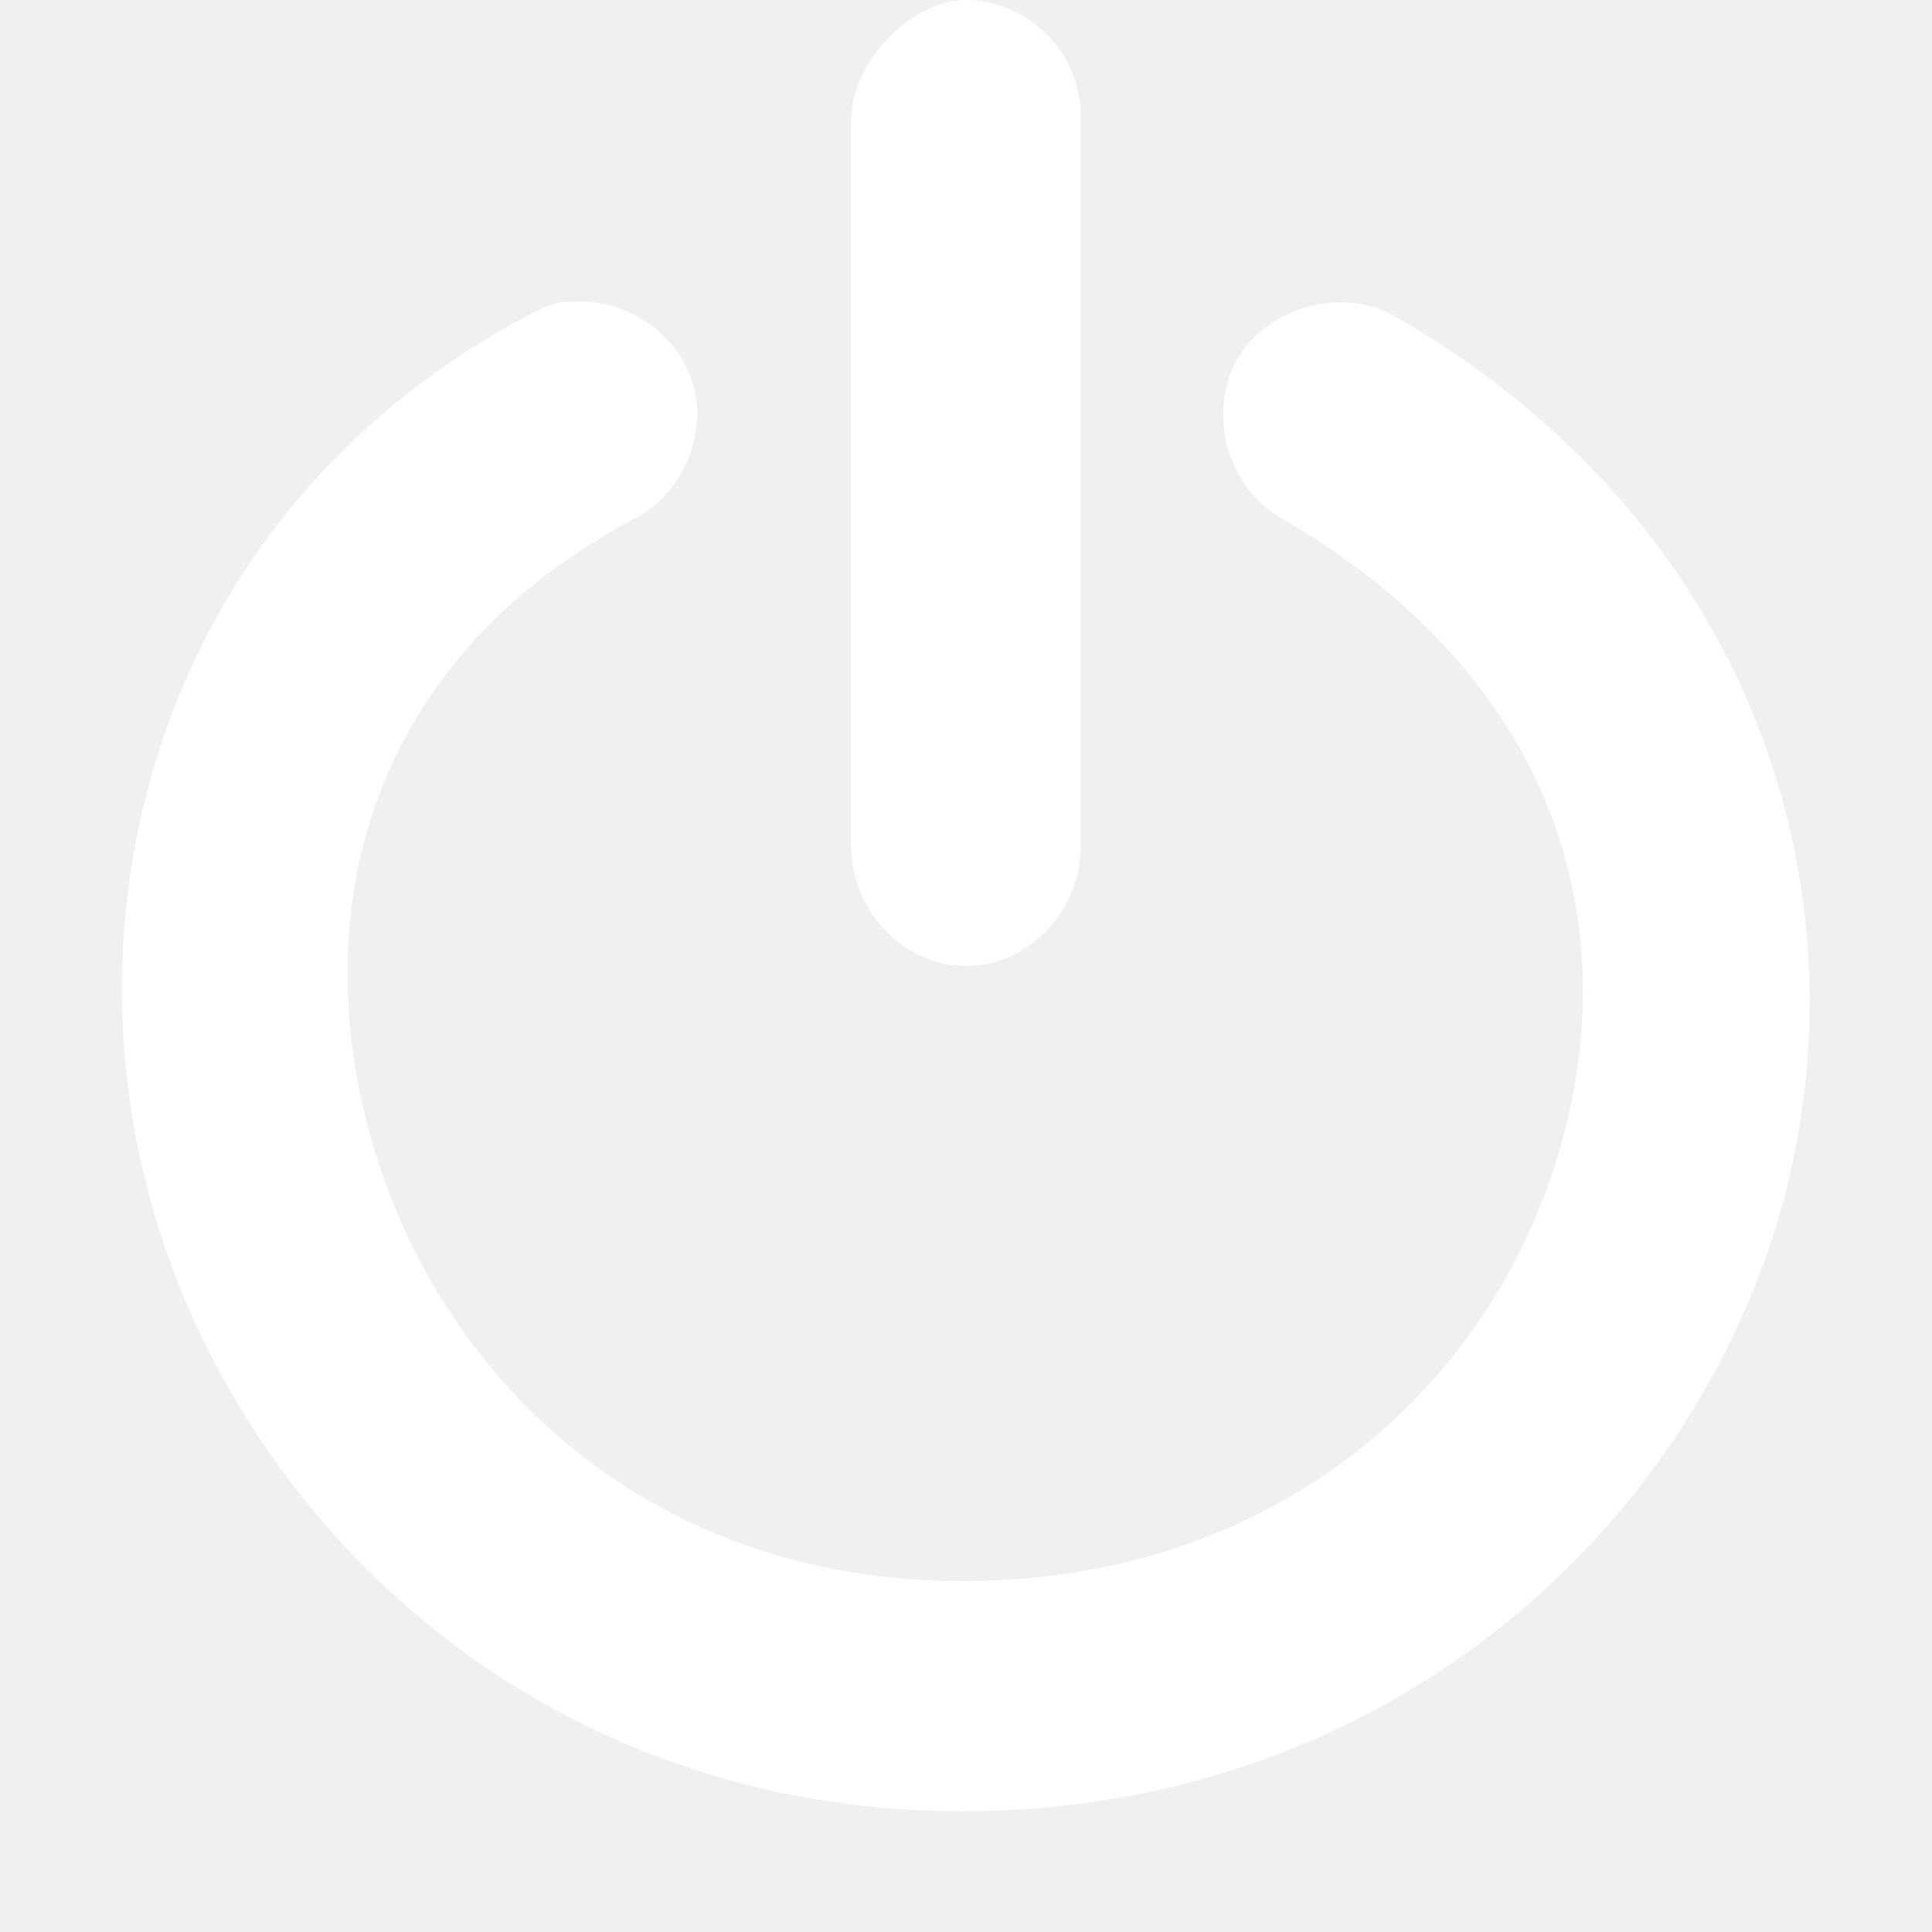
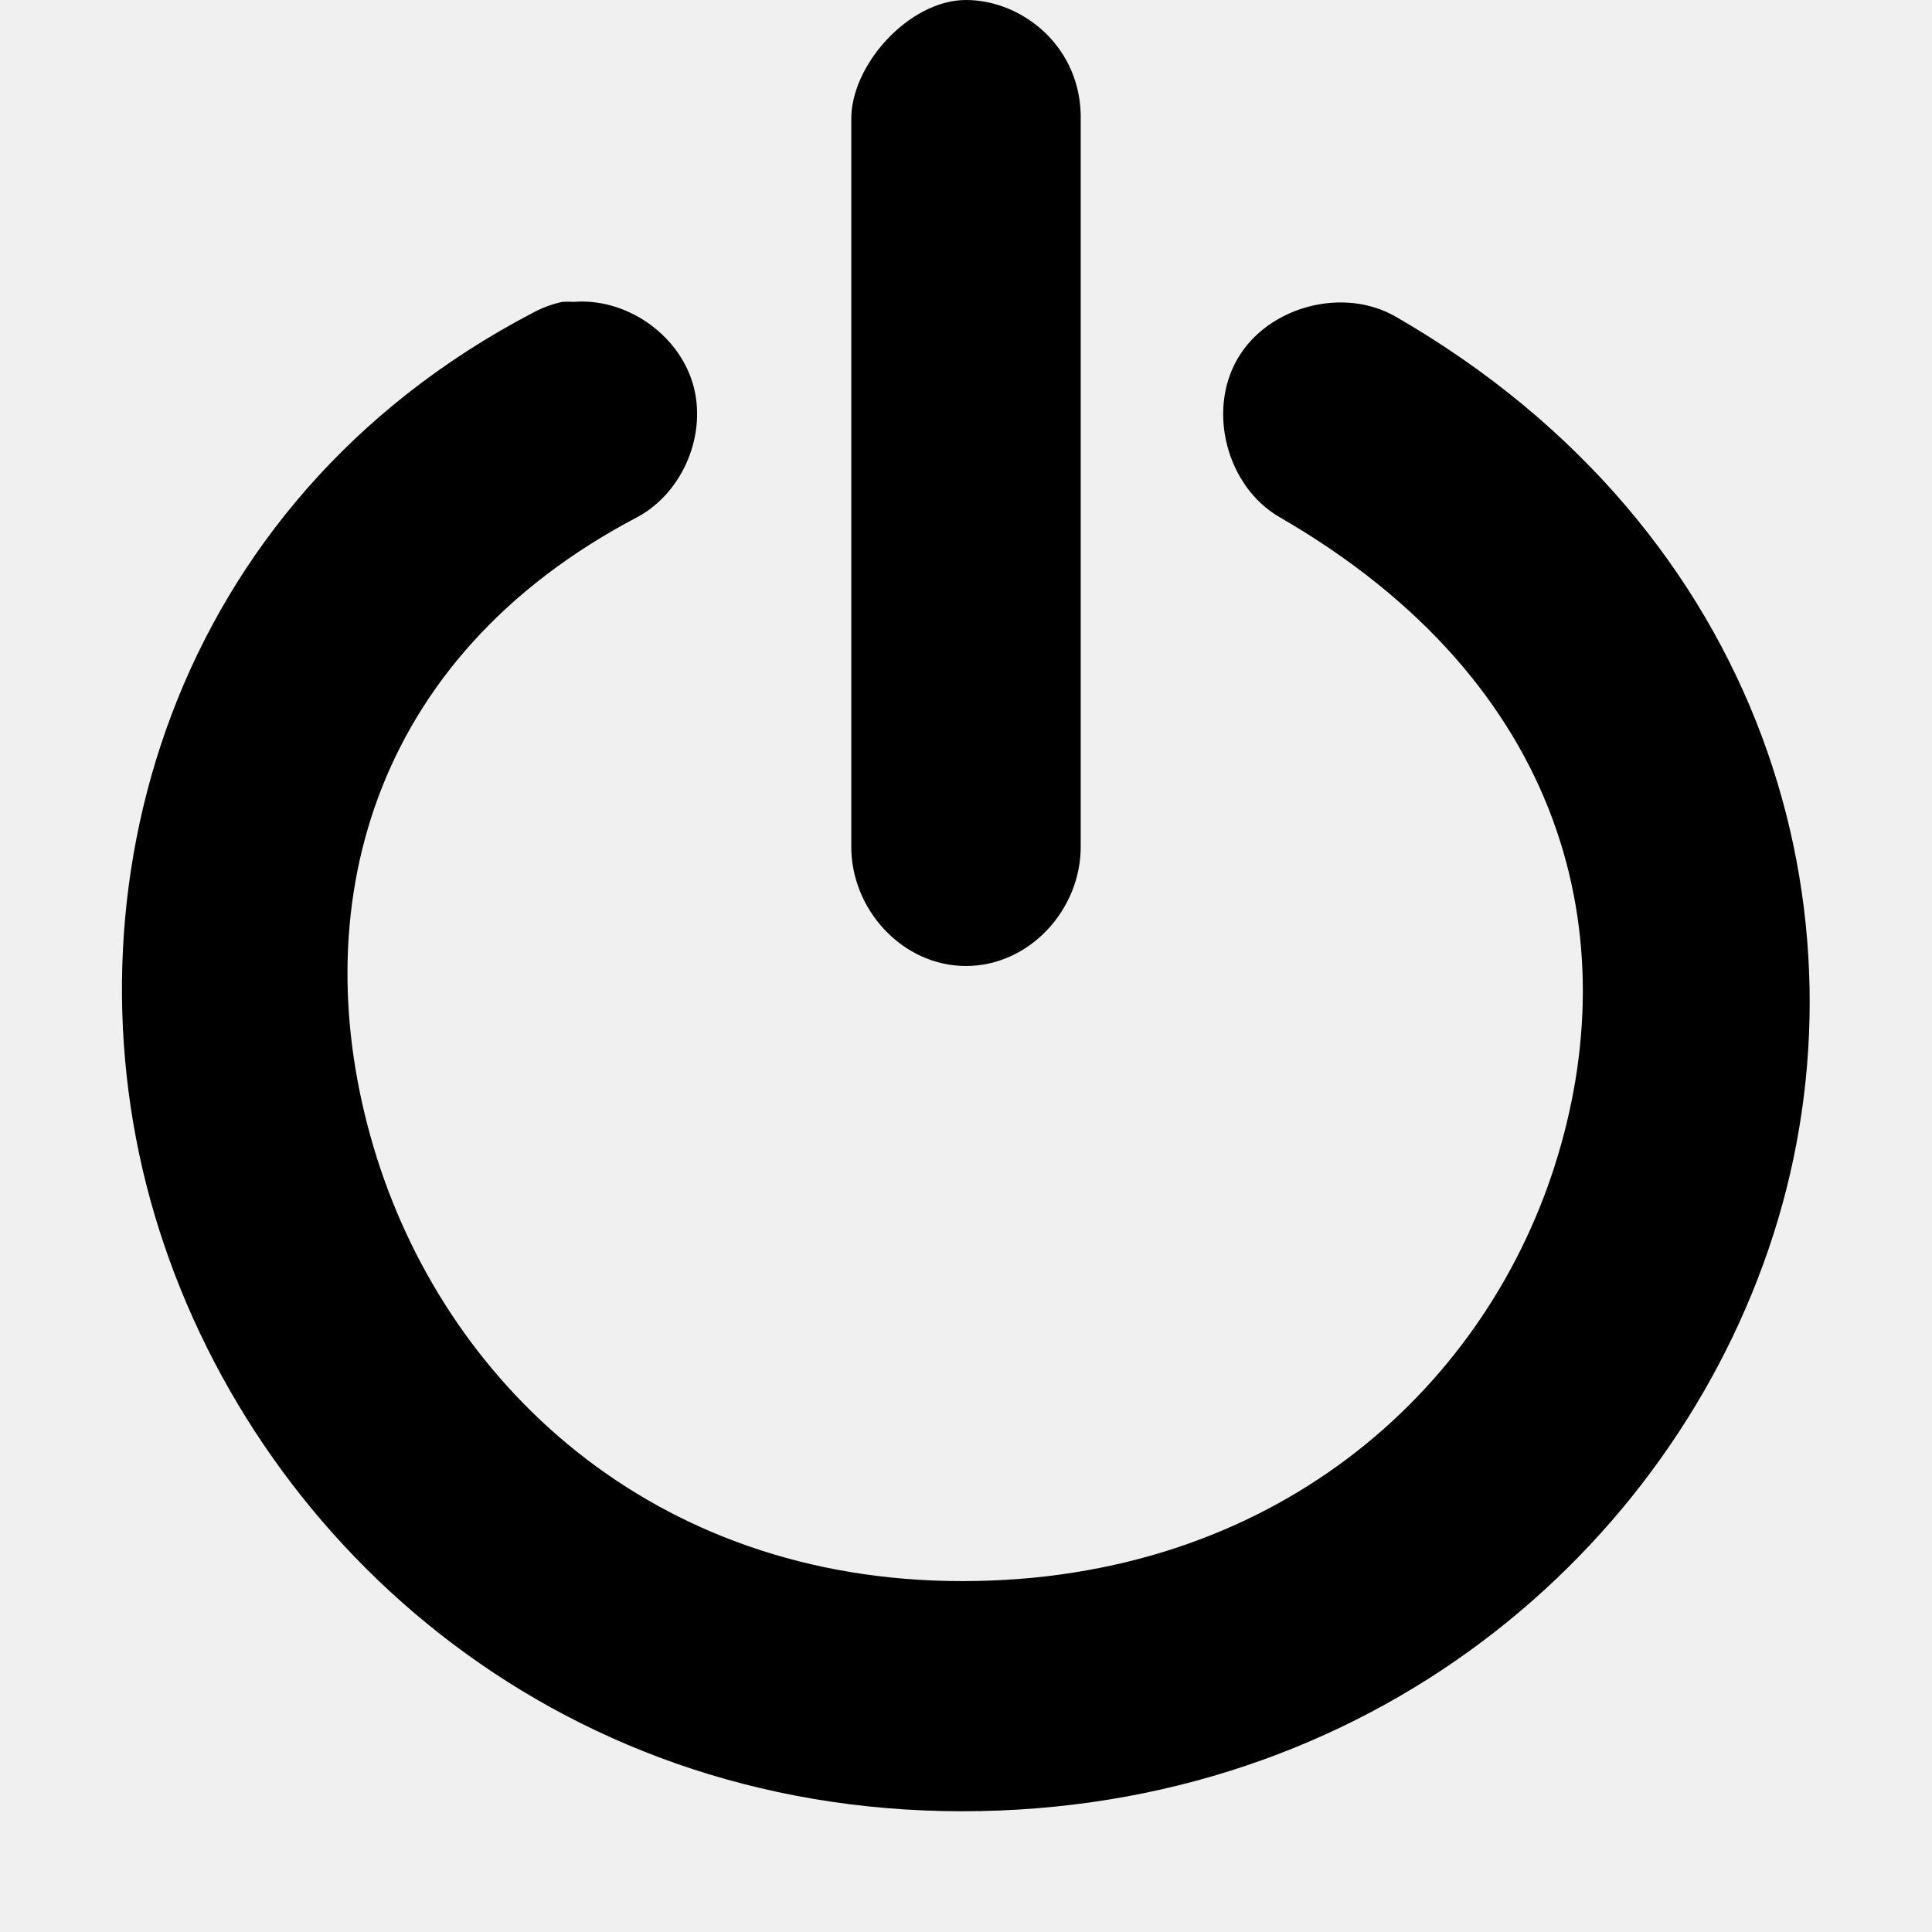
<svg xmlns="http://www.w3.org/2000/svg" height="16" width="16" version="1.0">
-   <path style="block-progression:tb;color:#000000;text-transform:none;text-indent:0" fill="#fff" d="m8 0c-0.471 0-0.961 0.542-0.95 1v6c-0.007 0.528 0.422 1 0.95 1s0.957-0.472 0.95-1v-6c0.015-0.605-0.479-1-0.95-1zm-3.344 2.5c-0.087 0.019-0.172 0.051-0.25 0.094-2.999 1.571-3.918 4.798-3.125 7.469 0.793 2.67 3.28 4.937 6.688 4.937 3.359 0 5.877-2.149 6.719-4.781 0.841-2.632-0.058-5.823-3.125-7.594-0.434-0.254-1.059-0.09-1.313 0.344-0.254 0.434-0.09 1.059 0.344 1.312 2.391 1.38 2.882 3.494 2.281 5.375-0.601 1.881-2.344 3.438-4.906 3.438-2.576 0-4.298-1.65-4.875-3.594-0.578-1.944-0.047-4.048 2.187-5.219 0.379-0.206 0.579-0.693 0.456-1.106-0.123-0.413-0.557-0.71-0.987-0.675-0.031-0.002-0.063-0.002-0.094 0z" />
+   <path style="block-progression:tb;color:#000000;text-transform:none;text-indent:0" d="m8 0c-0.471 0-0.961 0.542-0.95 1v6c-0.007 0.528 0.422 1 0.95 1s0.957-0.472 0.95-1v-6c0.015-0.605-0.479-1-0.95-1zm-3.344 2.5c-0.087 0.019-0.172 0.051-0.25 0.094-2.999 1.571-3.918 4.798-3.125 7.469 0.793 2.67 3.28 4.937 6.688 4.937 3.359 0 5.877-2.149 6.719-4.781 0.841-2.632-0.058-5.823-3.125-7.594-0.434-0.254-1.059-0.09-1.313 0.344-0.254 0.434-0.09 1.059 0.344 1.312 2.391 1.38 2.882 3.494 2.281 5.375-0.601 1.881-2.344 3.438-4.906 3.438-2.576 0-4.298-1.65-4.875-3.594-0.578-1.944-0.047-4.048 2.187-5.219 0.379-0.206 0.579-0.693 0.456-1.106-0.123-0.413-0.557-0.71-0.987-0.675-0.031-0.002-0.063-0.002-0.094 0z" />
</svg>
